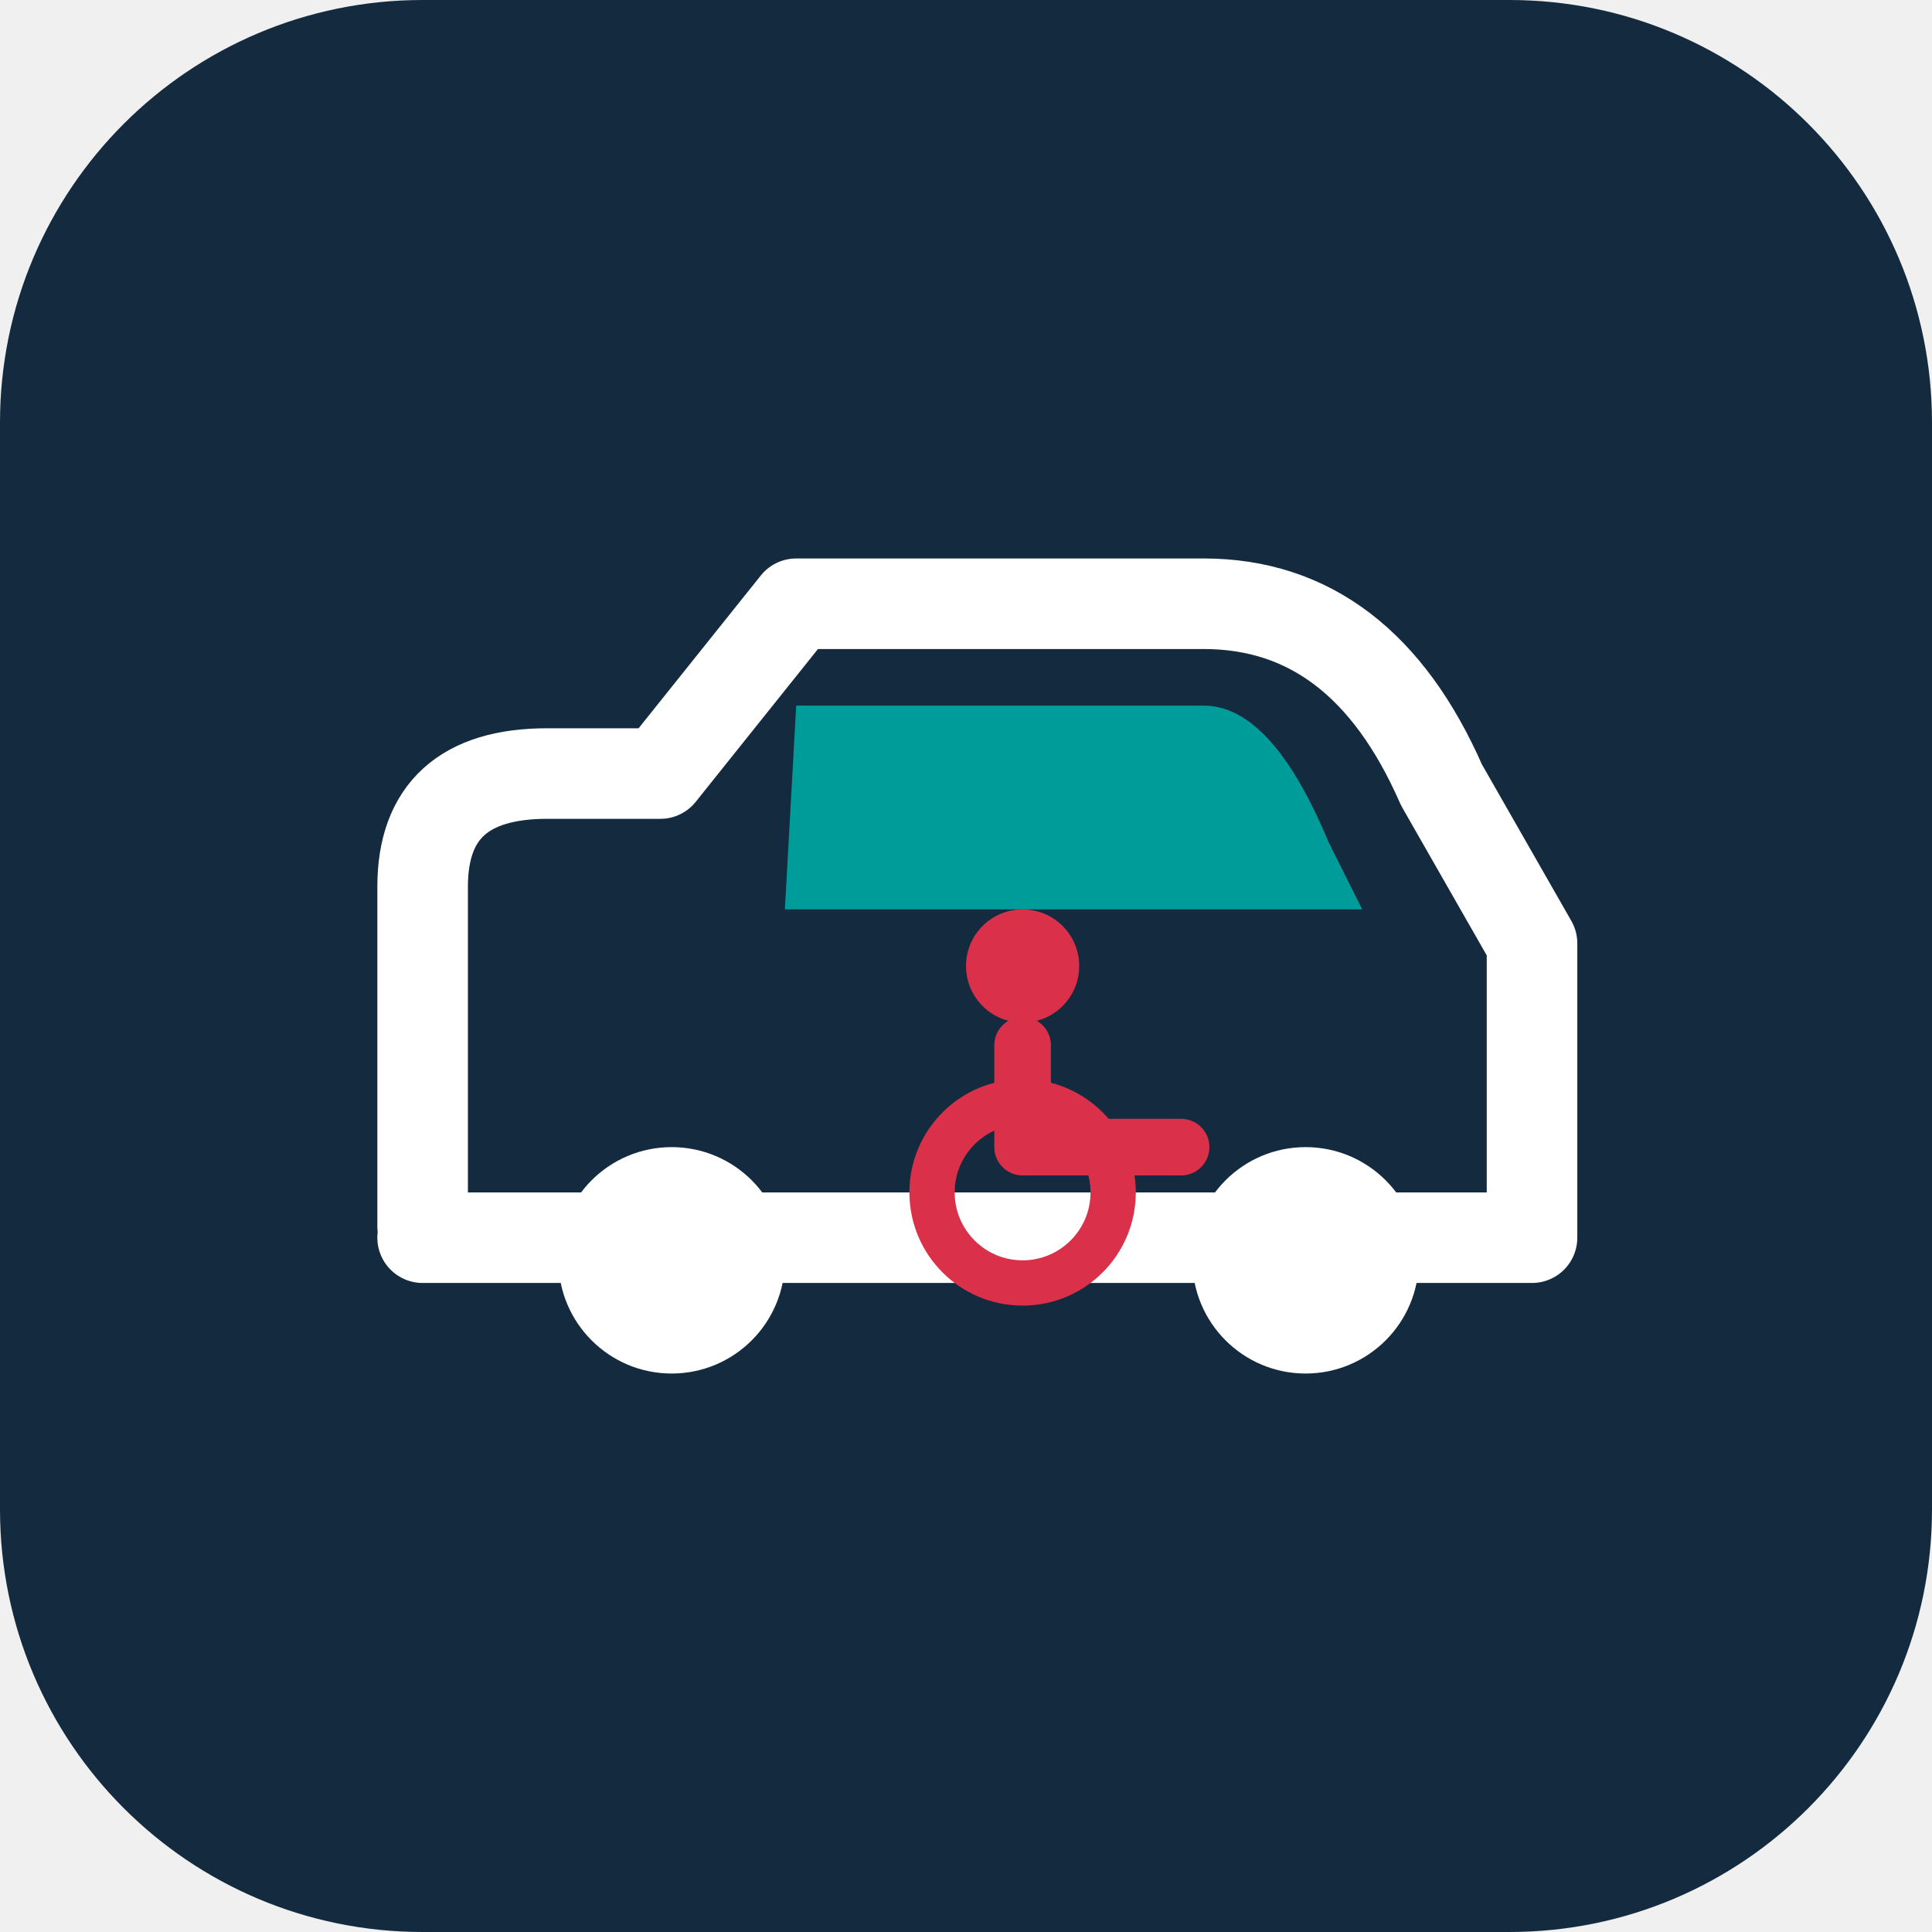
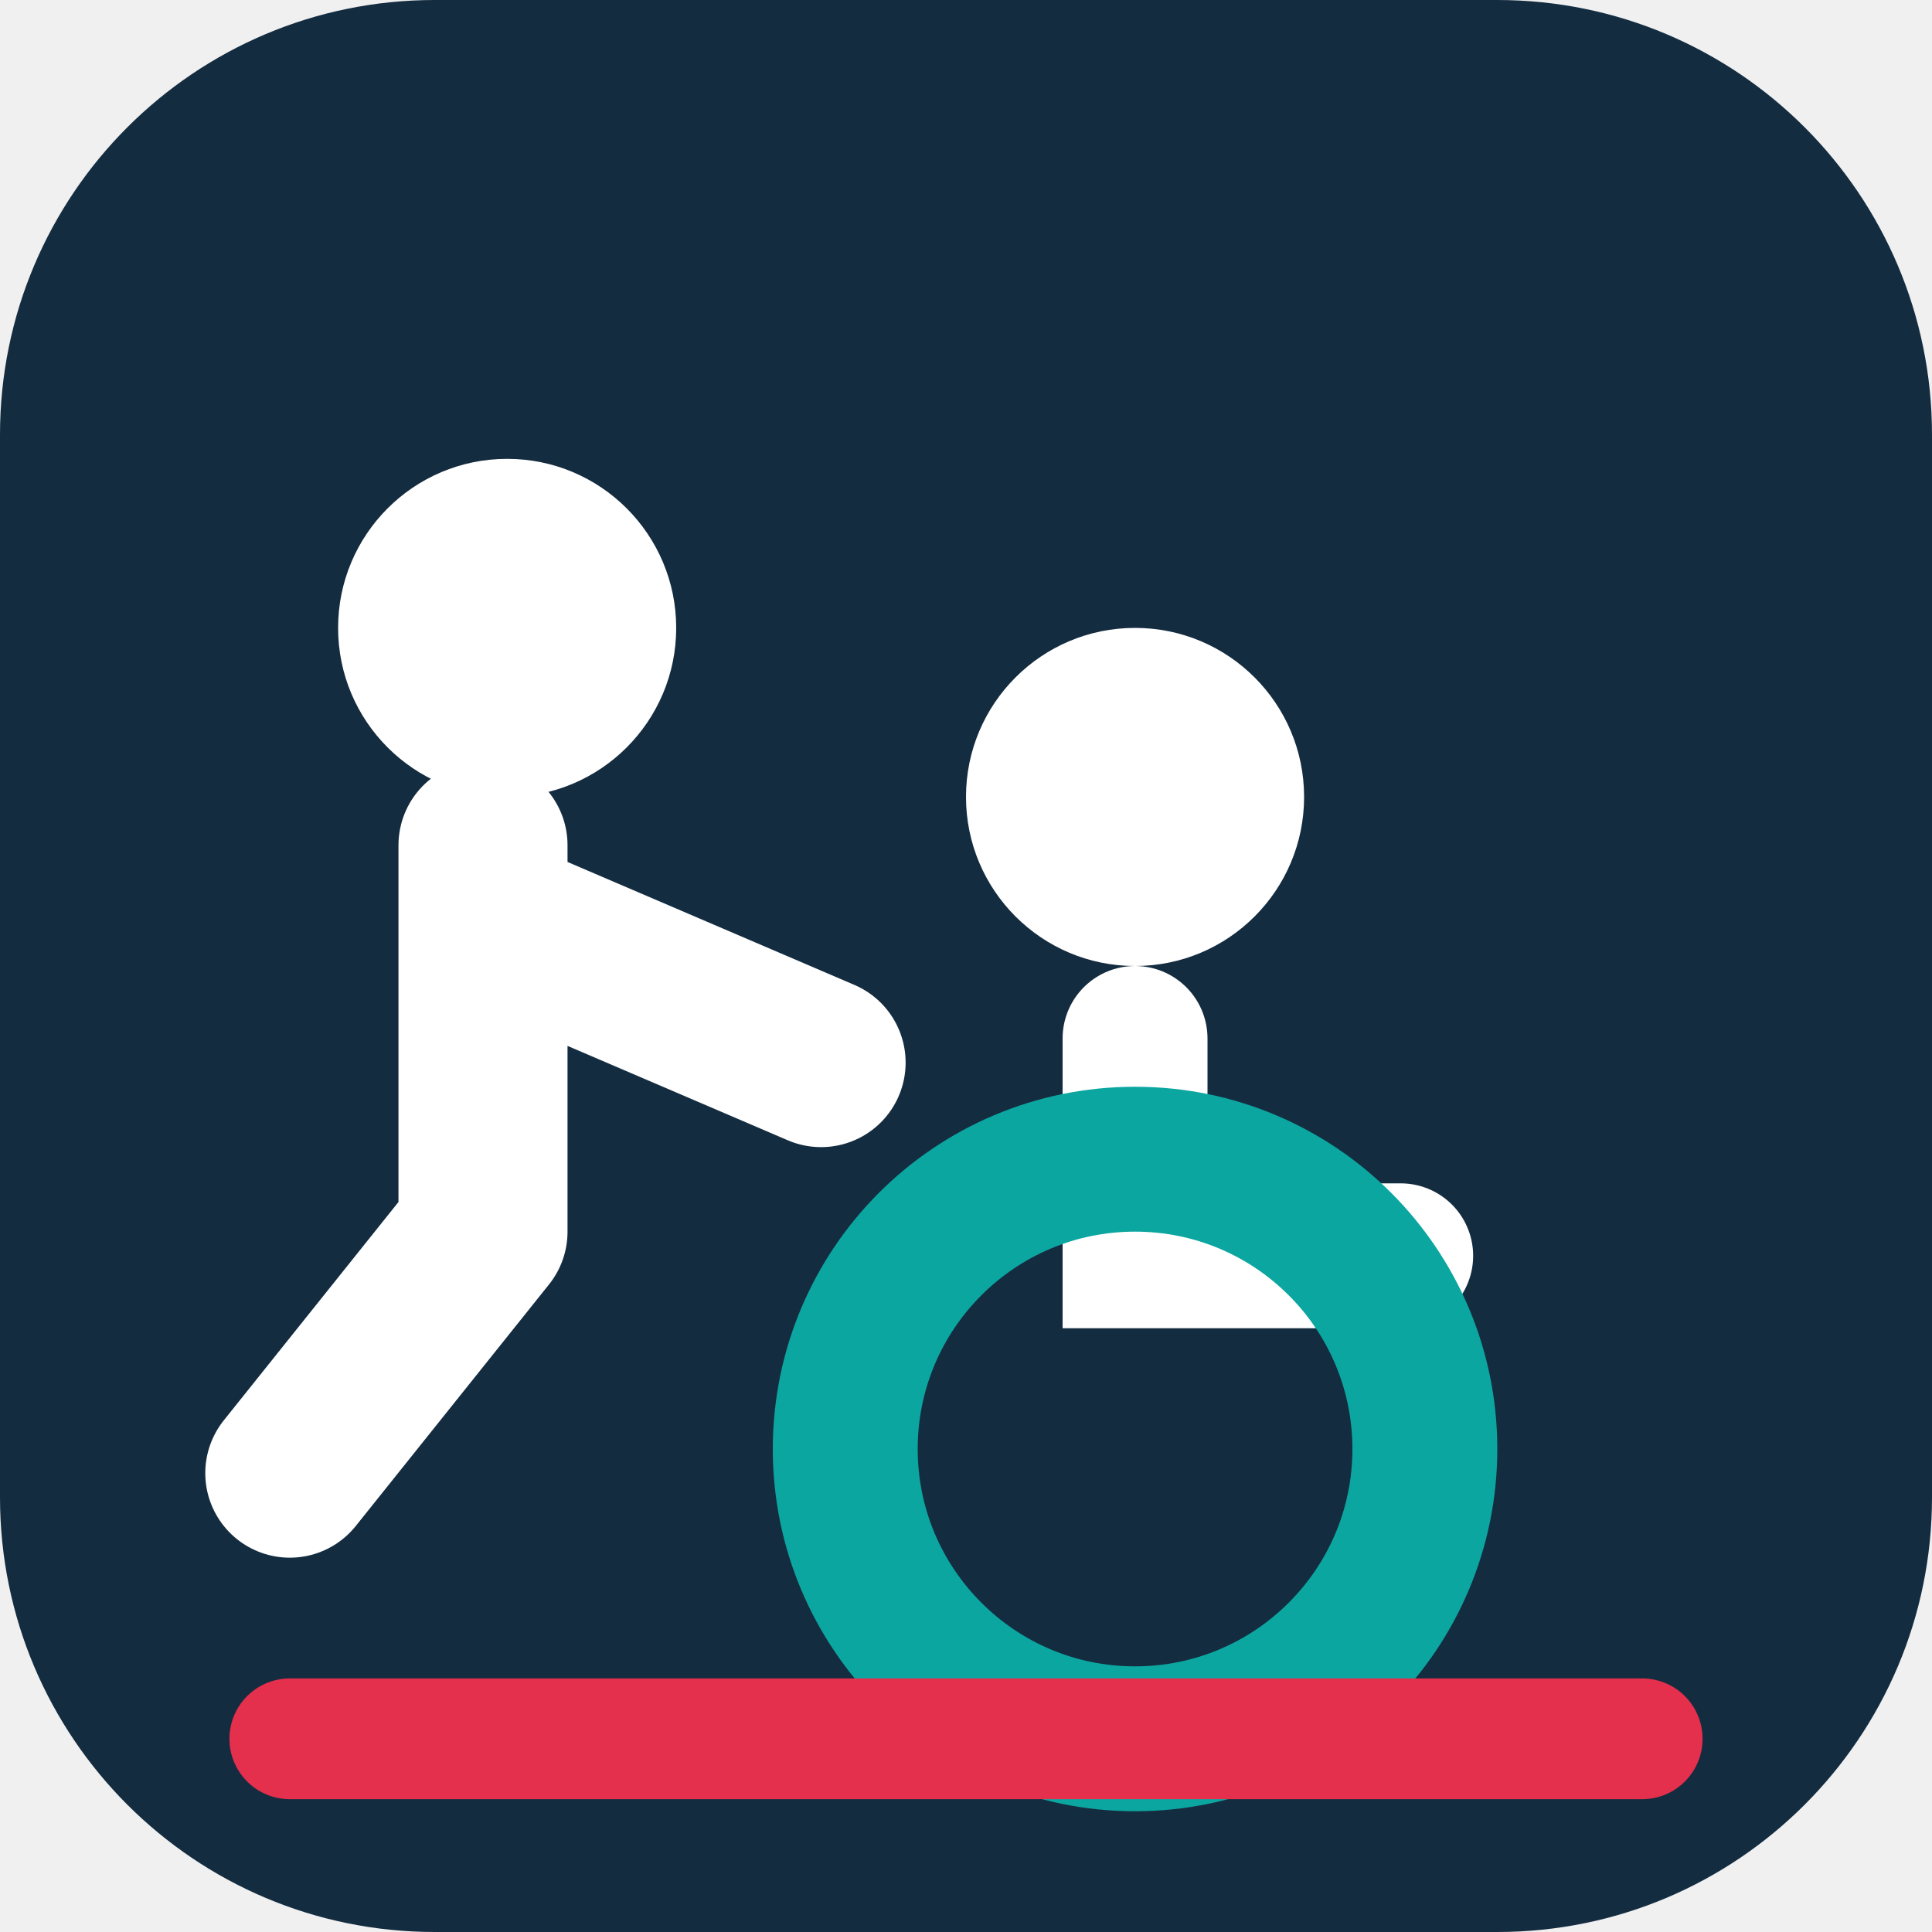
- <svg xmlns="http://www.w3.org/2000/svg" viewBox="0 0 64 64" role="img" aria-labelledby="title desc">
-   <rect width="64" height="64" rx="14" fill="#142B3F" />
-   <g transform="translate(8 8) scale(0.375)">
-     <path d="M16 87V57Q16 47 27 47H37L49 32H85Q99 32 106 48L114 62V88H16" fill="none" stroke="#FFFFFF" stroke-width="8" stroke-linecap="round" stroke-linejoin="round" />
-     <path d="M49 41H85Q91 41 96 53L99 59H48Z" fill="#009C9A" />
-     <circle cx="38" cy="90" r="10" fill="#FFFFFF" />
-     <circle cx="94" cy="90" r="10" fill="#FFFFFF" />
-     <circle cx="69" cy="64" r="5" fill="#DA304A" />
-     <path d="M69 71V80H83" fill="none" stroke="#DA304A" stroke-width="5" stroke-linecap="round" stroke-linejoin="round" />
-     <circle cx="69" cy="84" r="8" fill="none" stroke="#DA304A" stroke-width="4" />
-   </g>
+ <svg xmlns="http://www.w3.org/2000/svg" viewBox="0 0 80 80" role="img" aria-label="Путь без преград: Рядом, фавикон">
+   <rect width="80" height="80" rx="18" fill="#142C40" />
+   <circle cx="21" cy="26" r="7" fill="#FFFFFF" />
+   <path d="M20 35L20 51L12 61M20 38L34 44" stroke="#FFFFFF" stroke-width="7" stroke-linecap="round" stroke-linejoin="round" fill="none" />
+   <circle cx="47" cy="33" r="7" fill="#FFFFFF" />
+   <path d="M47 43V52H58" fill="none" stroke="#FFFFFF" stroke-width="6" stroke-linecap="round" />
+   <circle cx="47" cy="60" r="12" fill="none" stroke="#0CA6A1" stroke-width="6" />
+   <path d="M12 72H68" stroke="#E42F4D" stroke-width="5" stroke-linecap="round" />
</svg>
